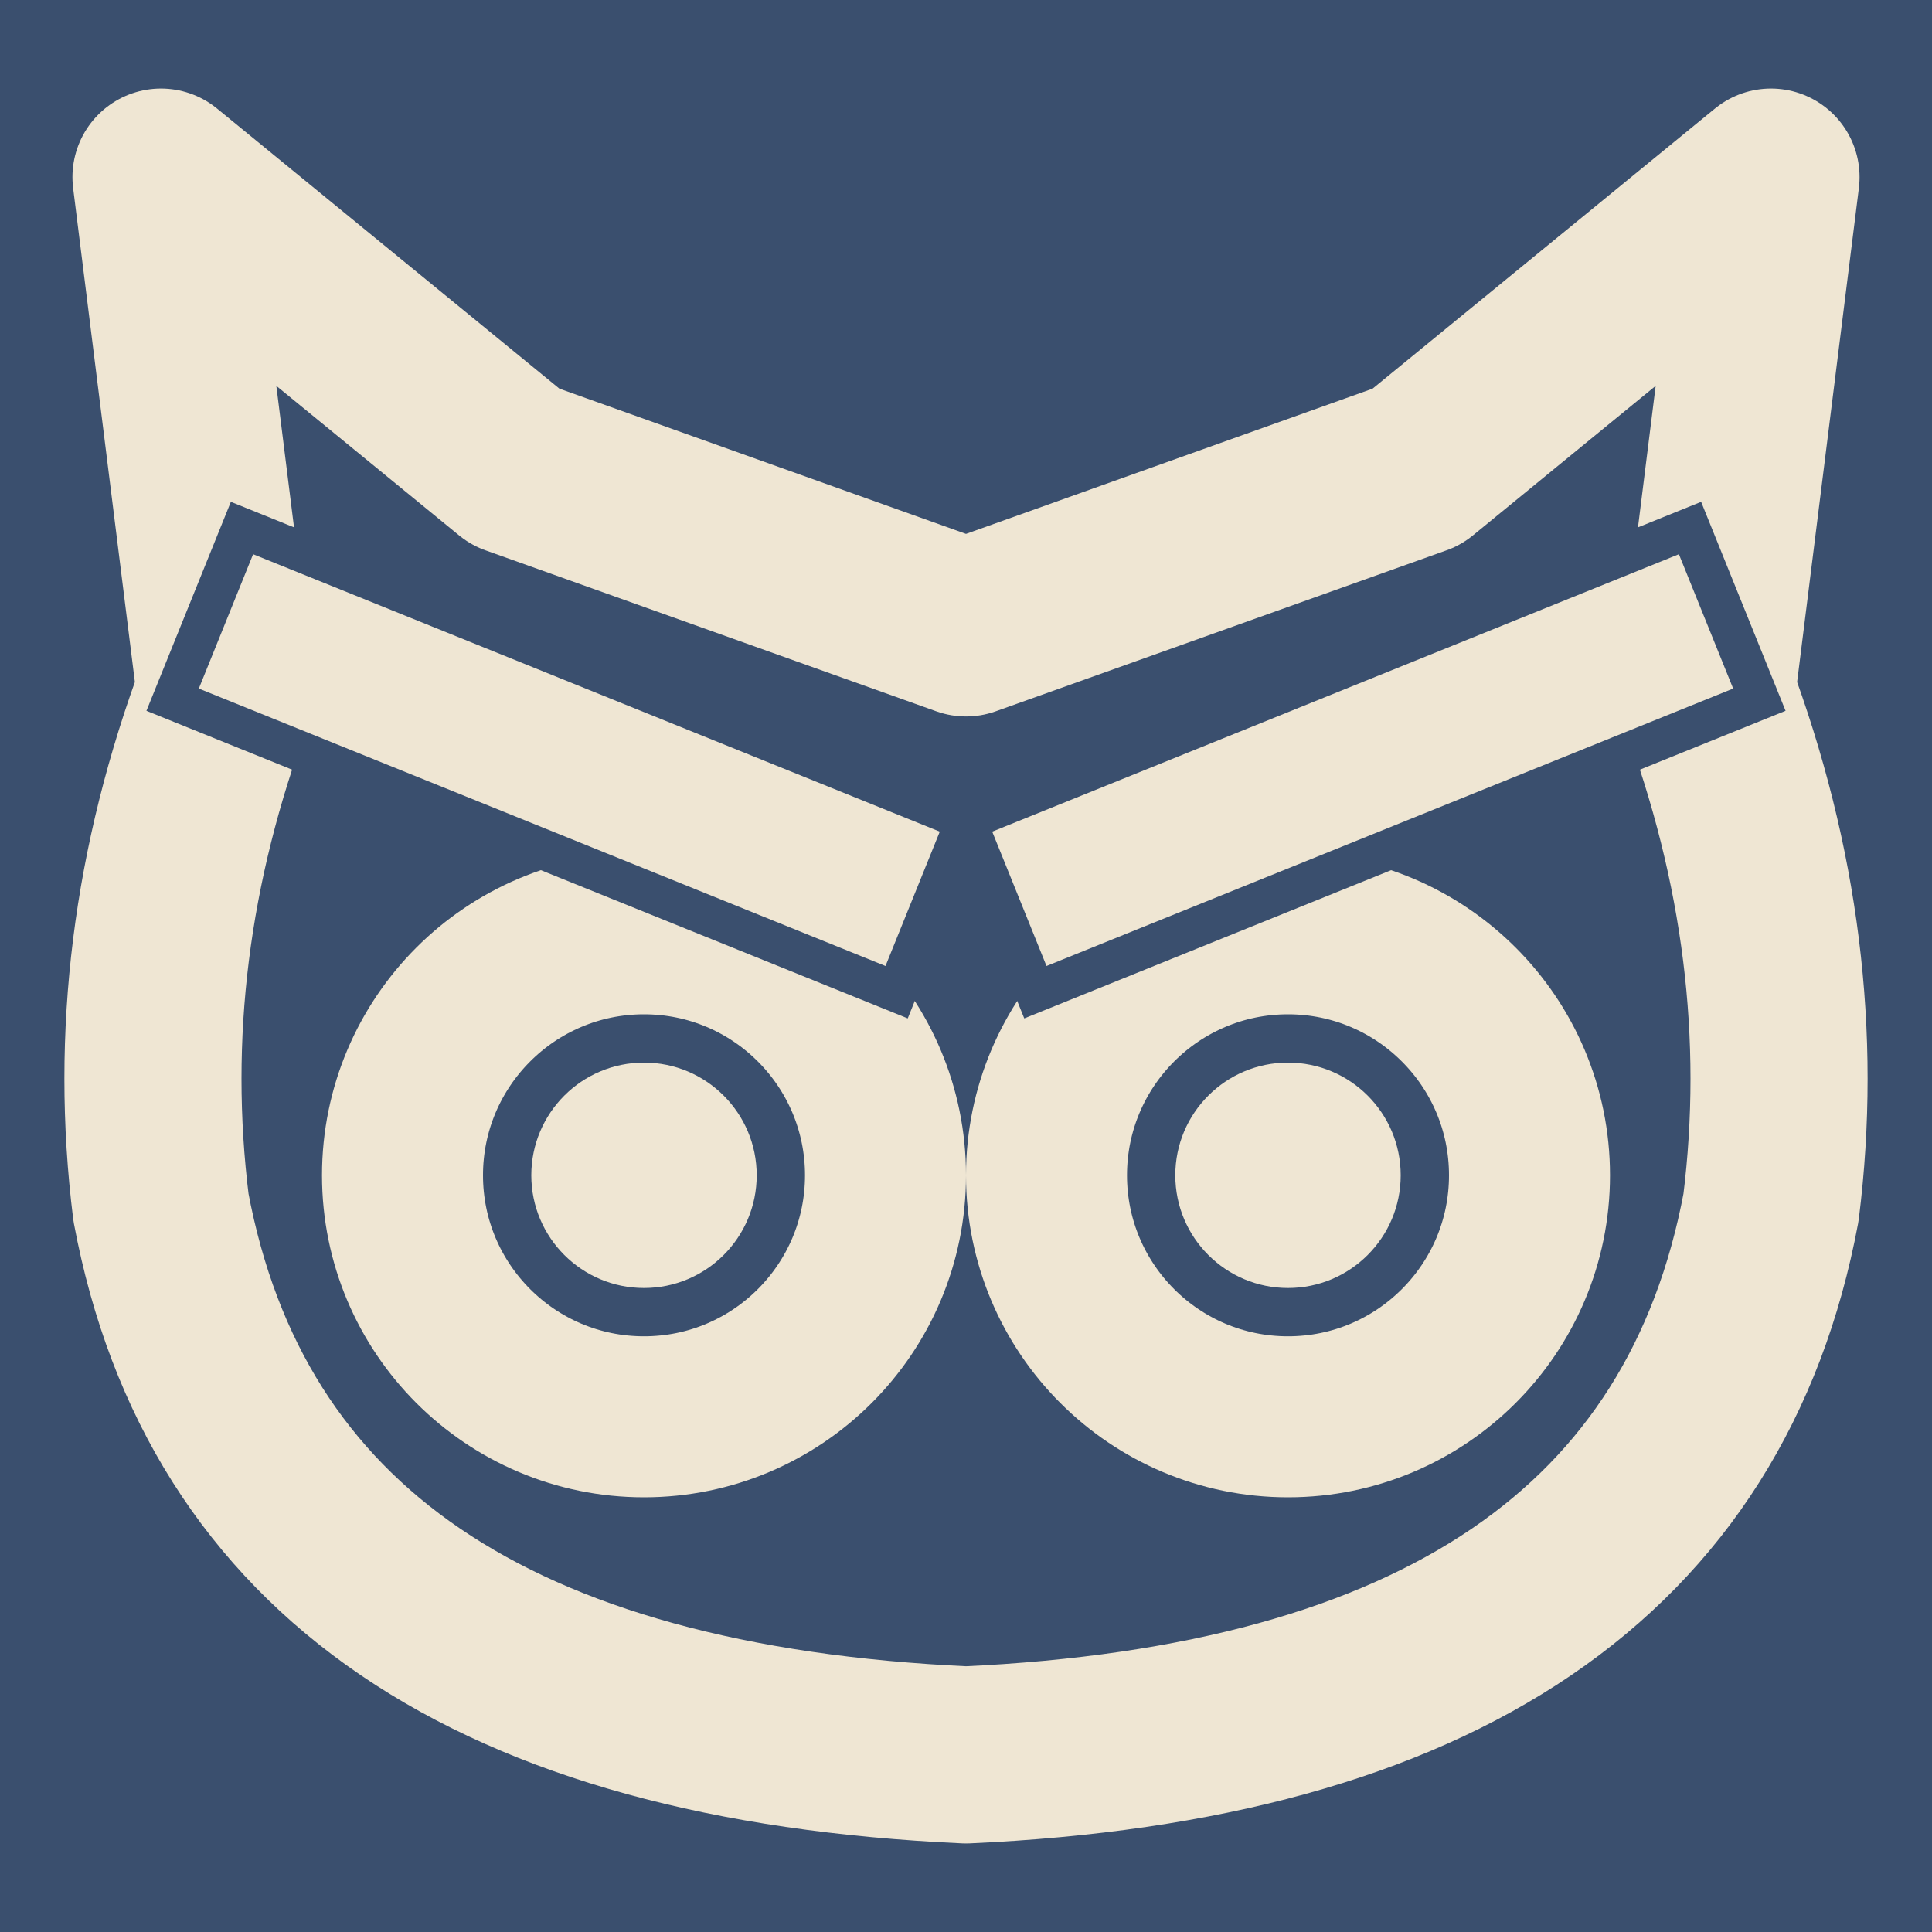
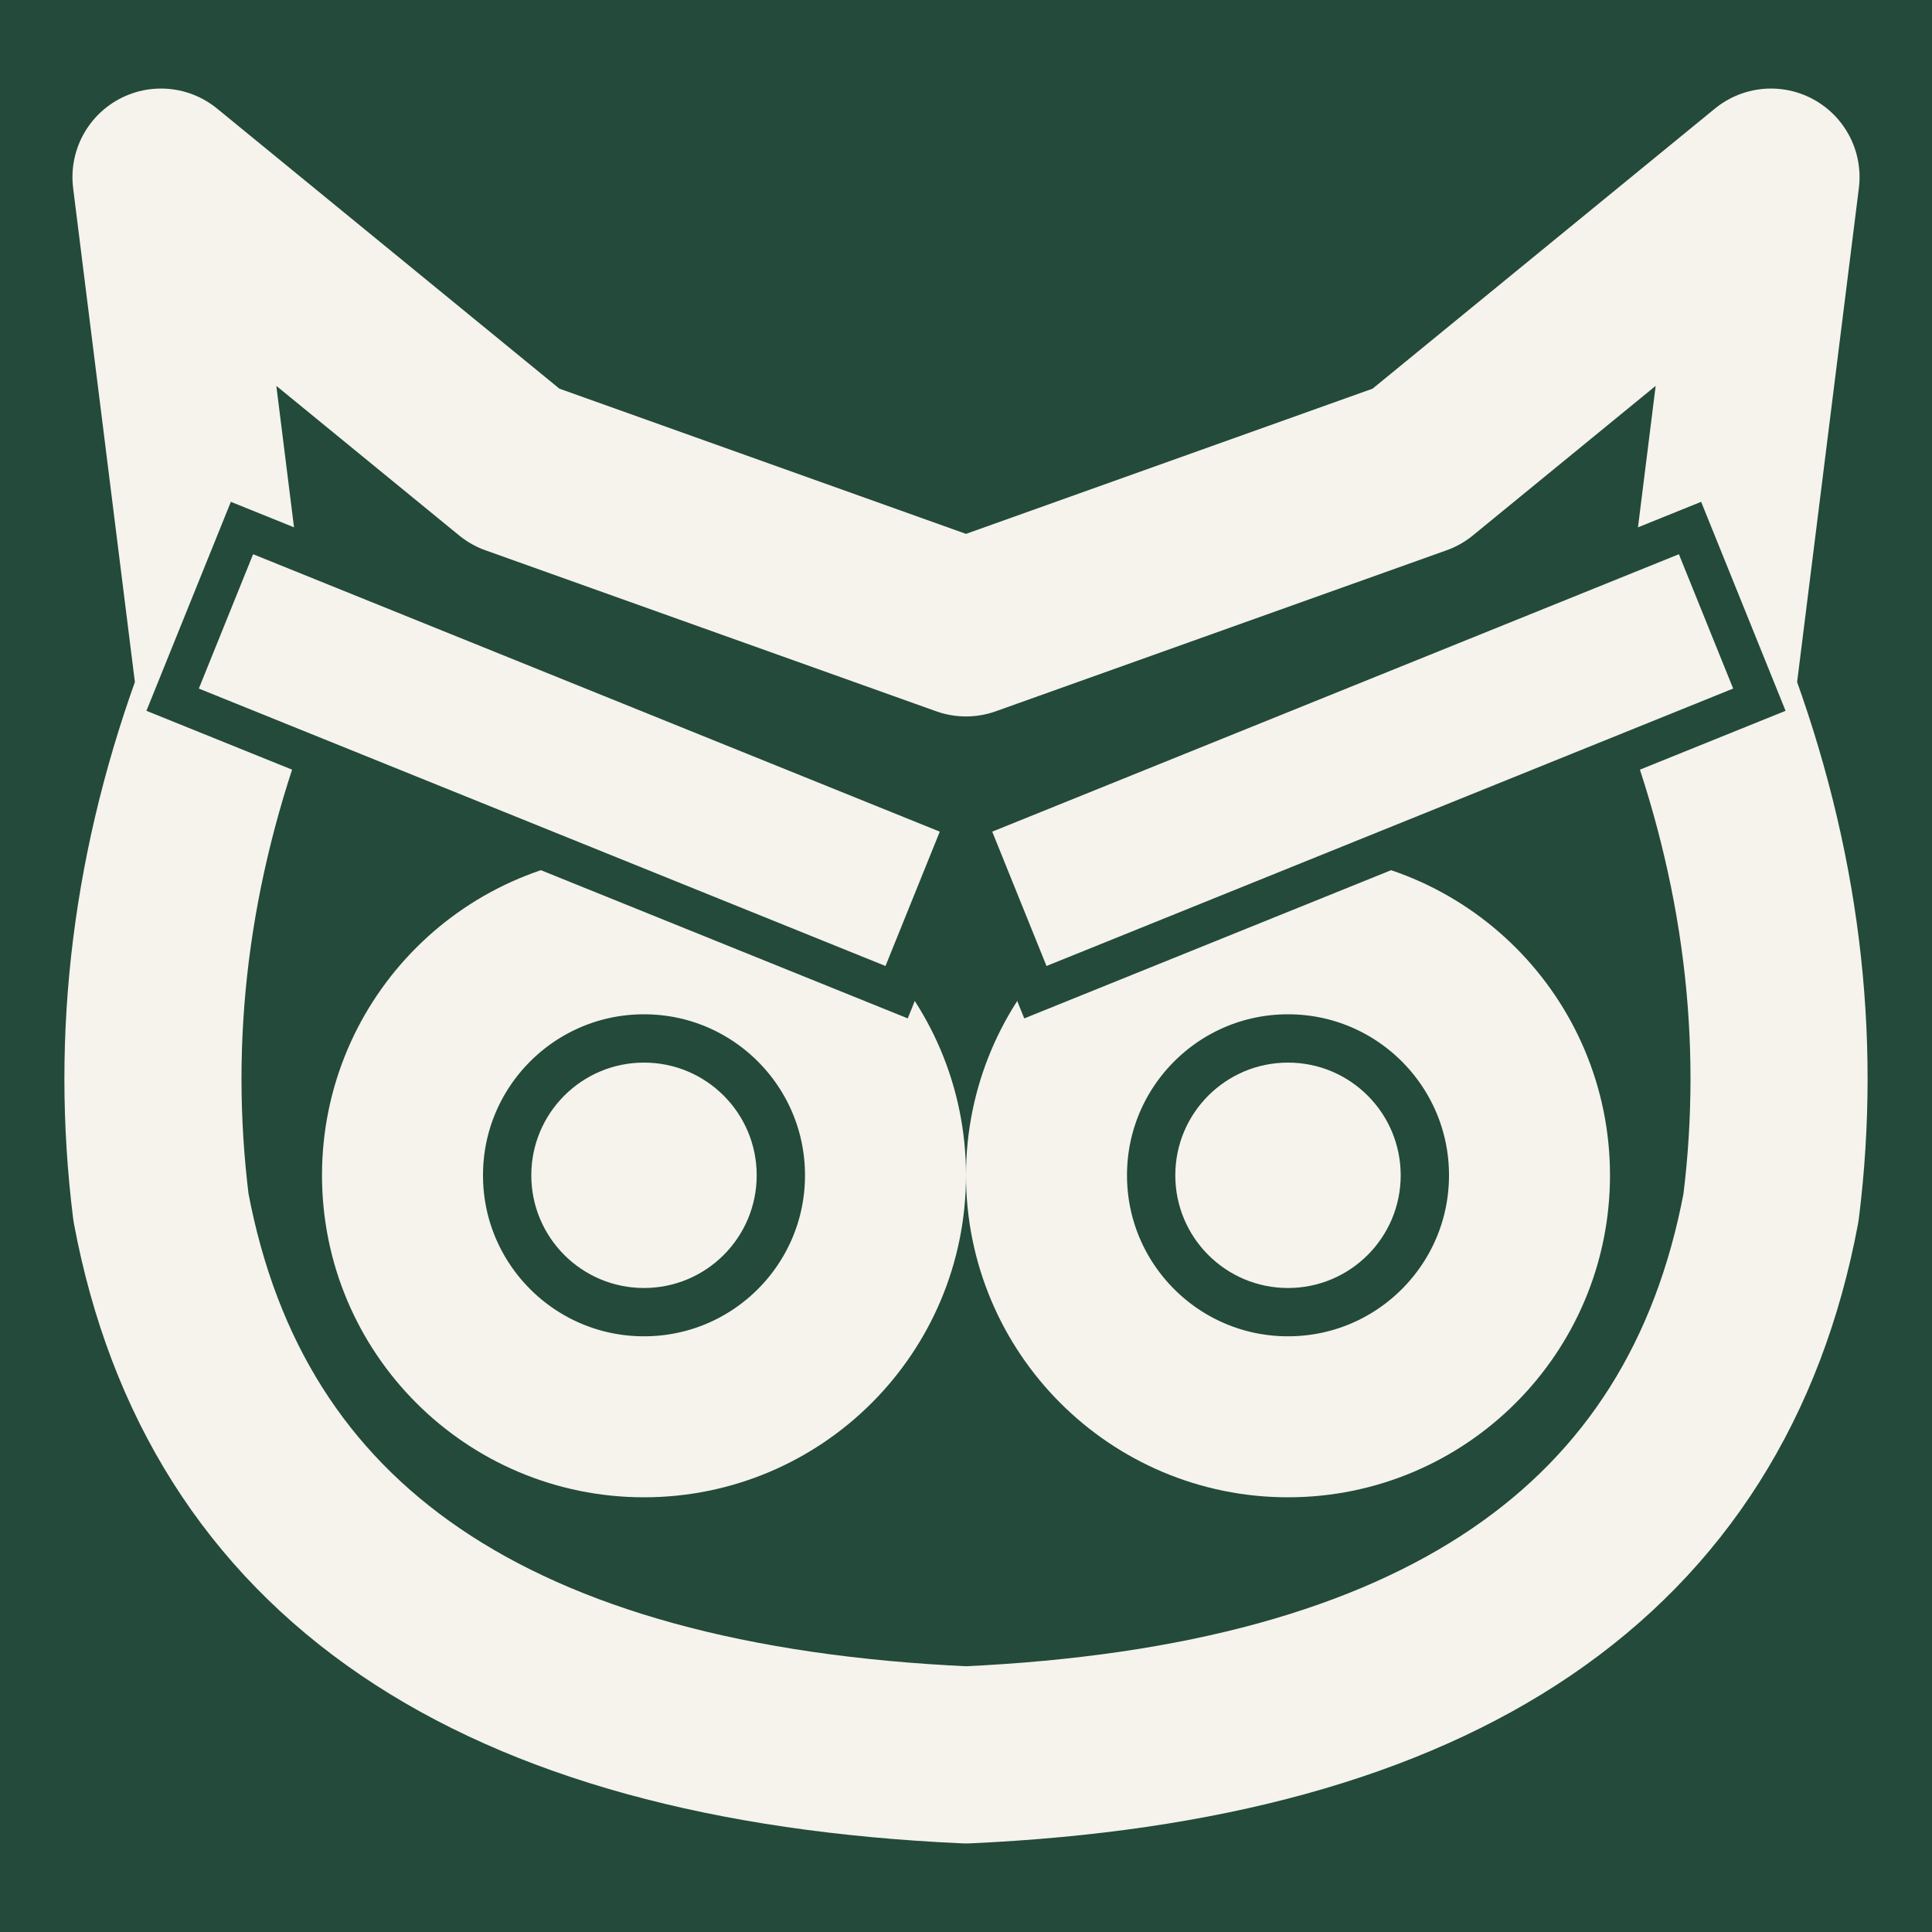
- <svg xmlns="http://www.w3.org/2000/svg" viewBox="0 3 120 120" role="img" aria-label="Blue Brazelton">
-   <rect x="0.0" y="3.0" width="120.0" height="120.0" fill="#3A4F6E" />
+ <svg xmlns="http://www.w3.org/2000/svg" viewBox="0 3 120 120" role="img" aria-label="DidaWorks">
+   <rect x="0.0" y="3.0" width="120.0" height="120.0" fill="#234A3A" />
  <defs>
    <mask id="fk" maskUnits="userSpaceOnUse" x="-20" y="-20" width="160" height="160">
      <rect x="-20" y="-20" width="160" height="160" fill="white" />
      <rect x="9" y="54" width="46" height="9" transform="rotate(22 55 63)" fill="black" stroke="black" stroke-width="5" />
      <rect x="65" y="54" width="46" height="9" transform="rotate(-22 65 63)" fill="black" stroke="black" stroke-width="5" />
    </mask>
  </defs>
  <g mask="url(#fk)">
-     <path d="M 60 42 L 32 32 L 10 14 L 14 46 Q 8 62 10 78 Q 16 110 60 112 Q 104 110 110 78 Q 112 62 106 46 L 110 14 L 88 32 Z" fill="none" stroke="#EFE6D3" stroke-width="11" stroke-linejoin="round" />
-     <circle cx="40" cy="76" r="15" fill="none" stroke="#EFE6D3" stroke-width="10" />
-     <circle cx="40" cy="76" r="7" fill="#EFE6D3" />
-     <circle cx="80" cy="76" r="15" fill="none" stroke="#EFE6D3" stroke-width="10" />
-     <circle cx="80" cy="76" r="7" fill="#EFE6D3" />
+     <path d="M 60 42 L 32 32 L 10 14 L 14 46 Q 8 62 10 78 Q 16 110 60 112 Q 104 110 110 78 Q 112 62 106 46 L 110 14 L 88 32 Z" fill="none" stroke="#F5F3EC" stroke-width="11" stroke-linejoin="round" />
+     <circle cx="40" cy="76" r="15" fill="none" stroke="#F5F3EC" stroke-width="10" />
+     <circle cx="40" cy="76" r="7" fill="#F5F3EC" />
+     <circle cx="80" cy="76" r="15" fill="none" stroke="#F5F3EC" stroke-width="10" />
+     <circle cx="80" cy="76" r="7" fill="#F5F3EC" />
  </g>
-   <rect x="9" y="54" width="46" height="9" transform="rotate(22 55 63)" fill="#EFE6D3" />
-   <rect x="65" y="54" width="46" height="9" transform="rotate(-22 65 63)" fill="#EFE6D3" />
+   <rect x="9" y="54" width="46" height="9" transform="rotate(22 55 63)" fill="#F5F3EC" />
+   <rect x="65" y="54" width="46" height="9" transform="rotate(-22 65 63)" fill="#F5F3EC" />
</svg>
